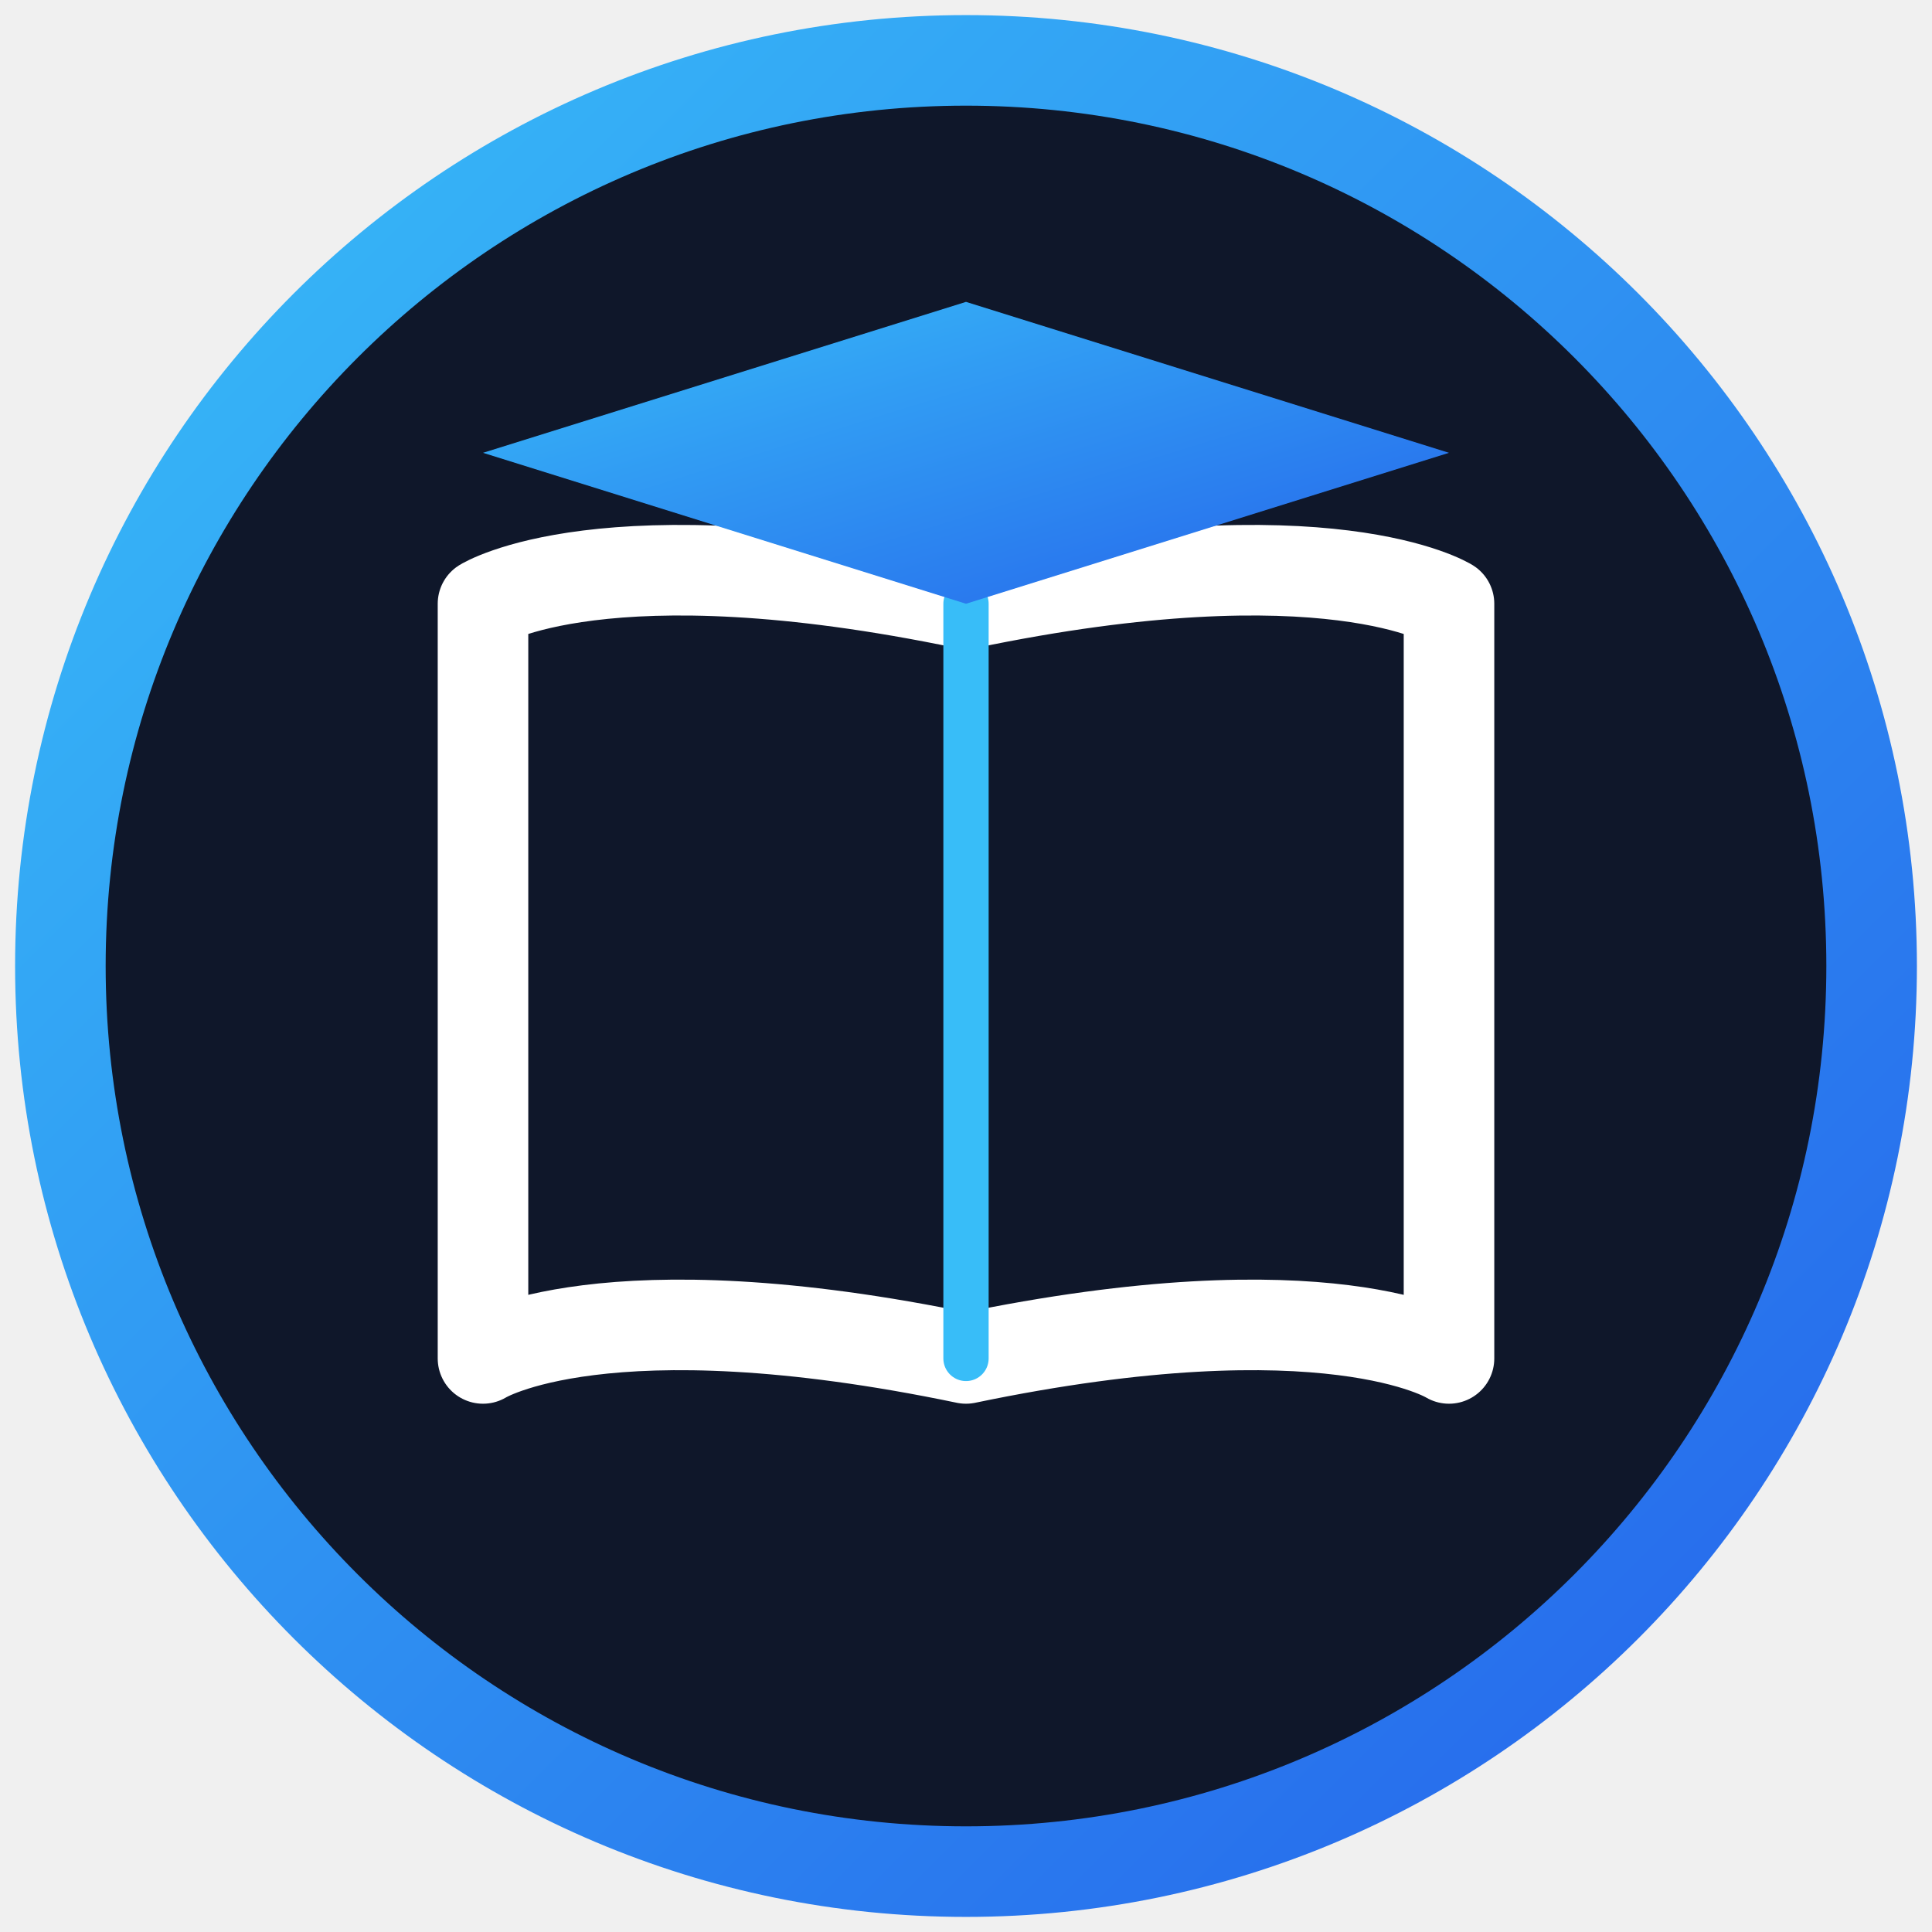
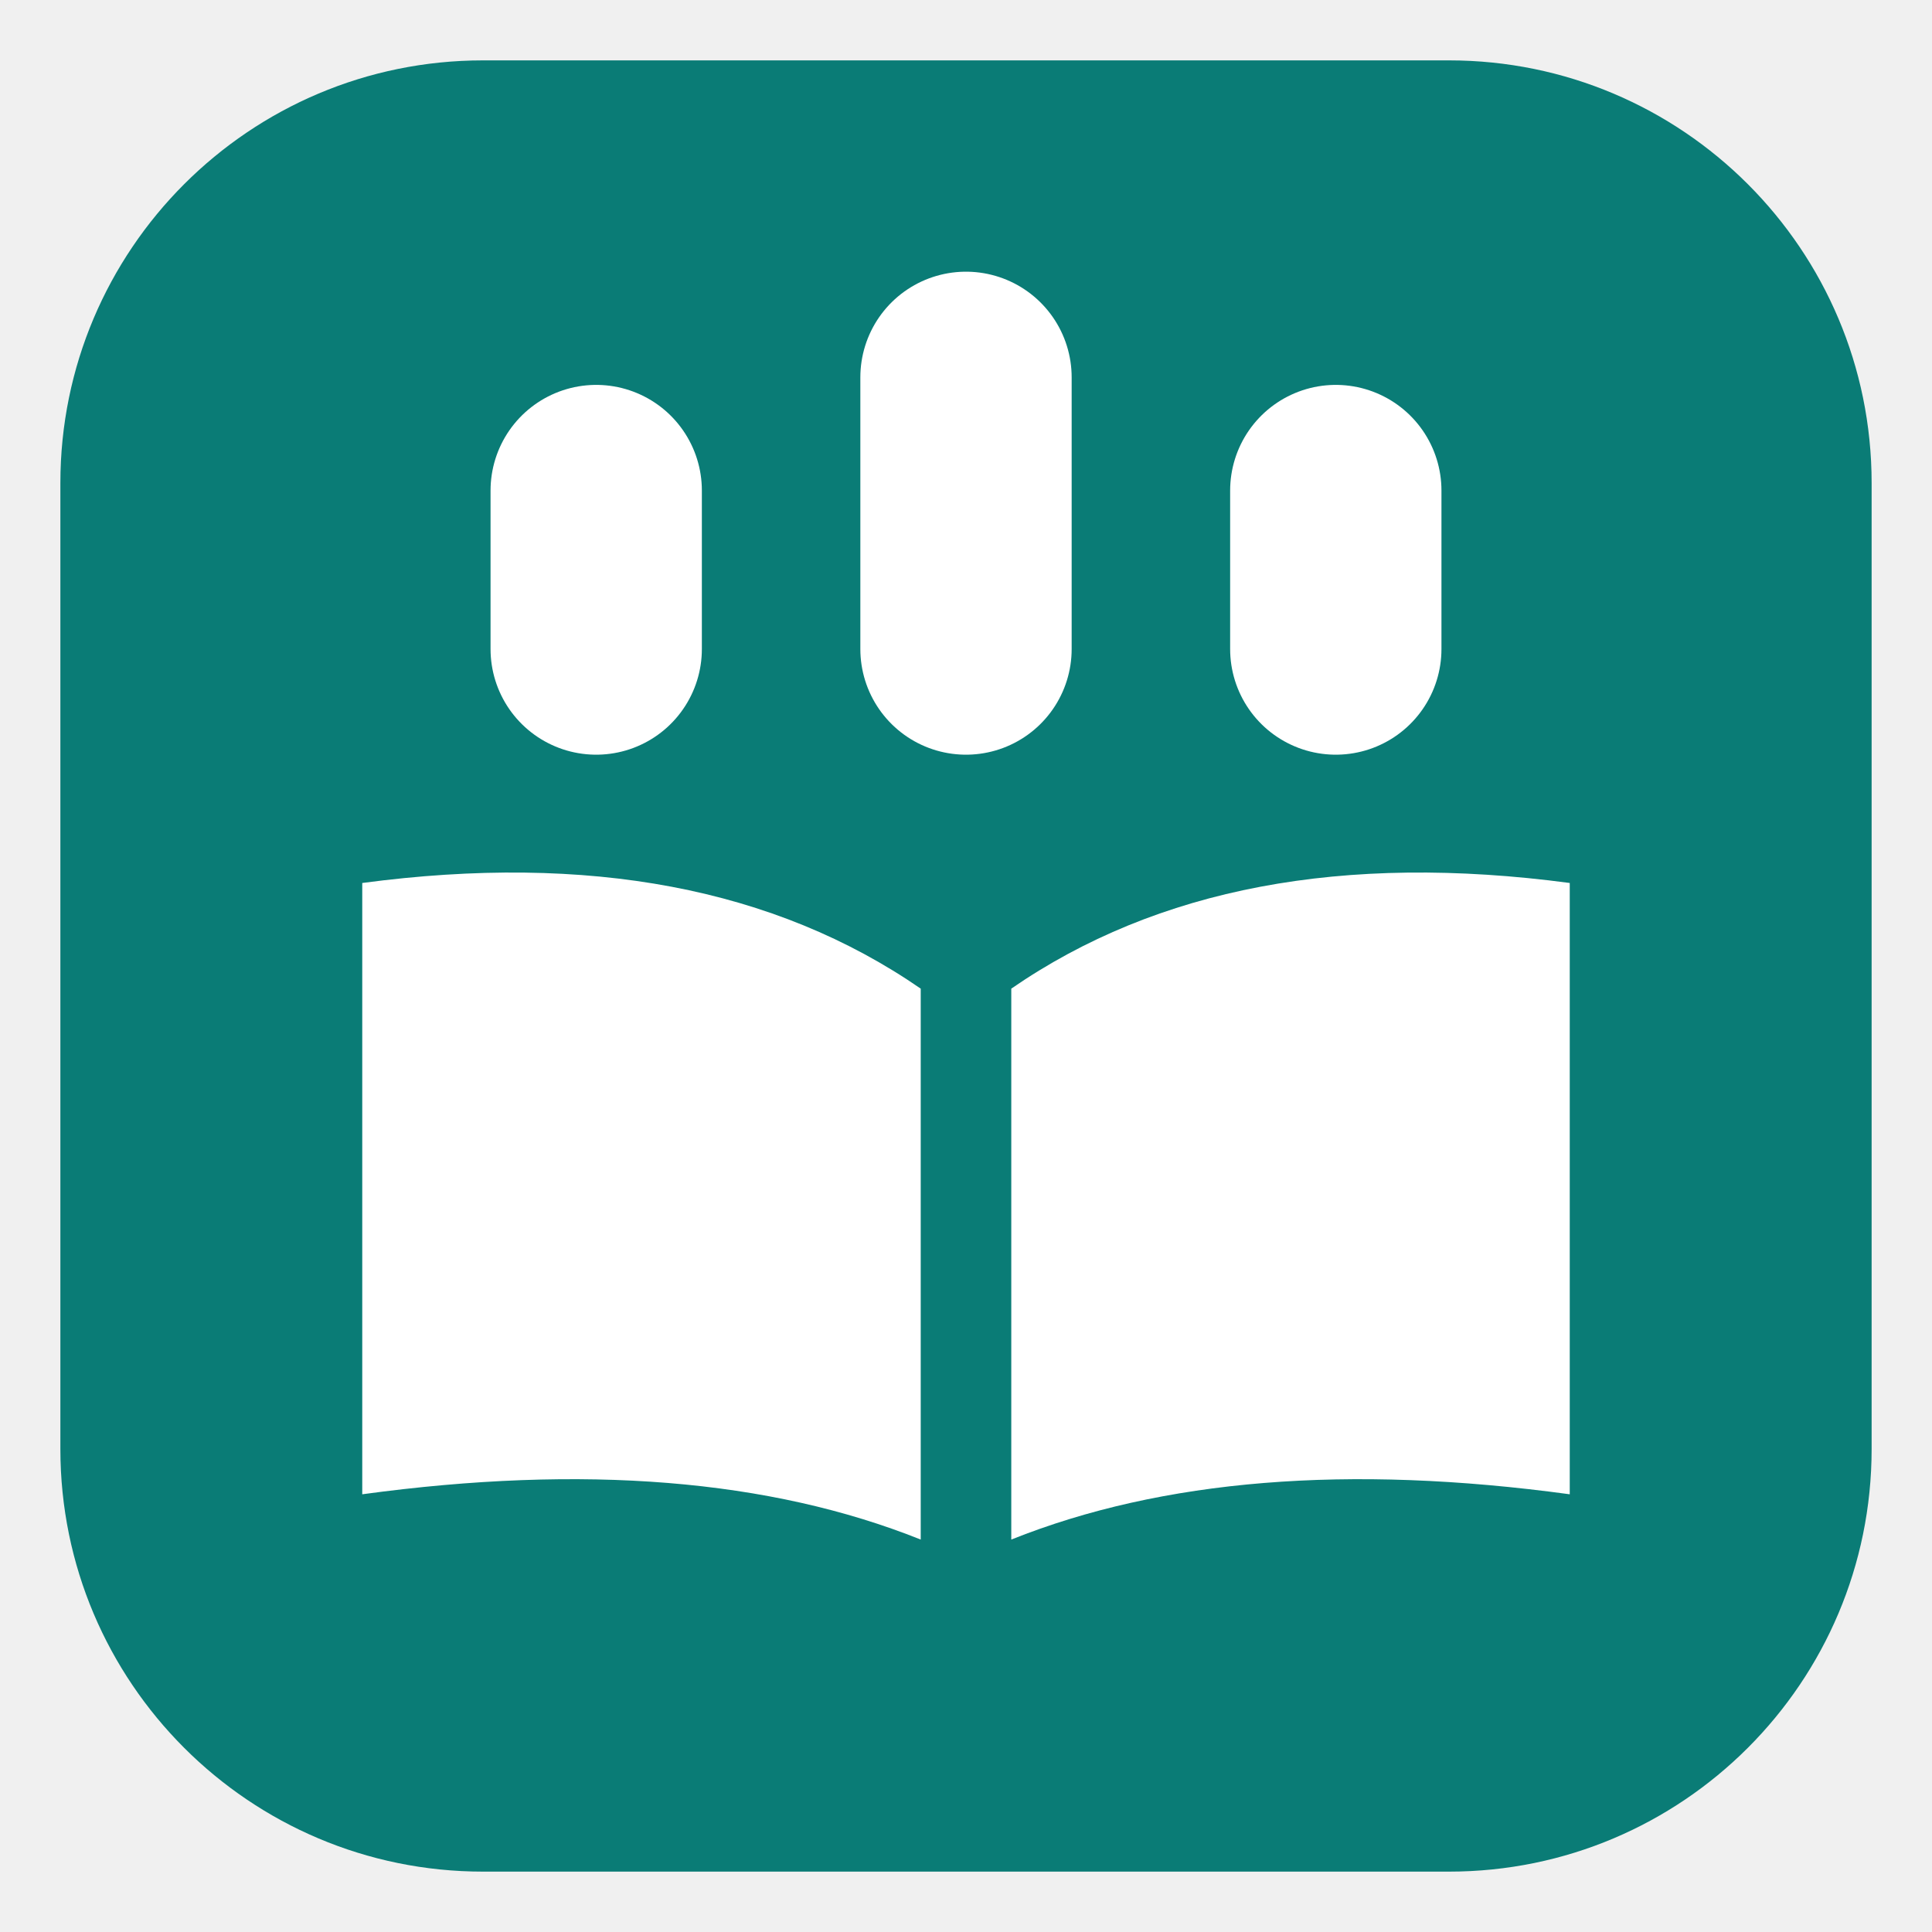
- <svg xmlns="http://www.w3.org/2000/svg" viewBox="0 0 512 512" fill="none">
-   <defs>
-     <linearGradient id="grad1" x1="0%" y1="0%" x2="100%" y2="100%">
-       <stop offset="0%" style="stop-color:#38bdf8;stop-opacity:1" />
-       <stop offset="100%" style="stop-color:#2563eb;stop-opacity:1" />
-     </linearGradient>
-   </defs>
-   <circle cx="256" cy="256" r="240" stroke="url(#grad1)" stroke-width="24" fill="#0f172a" />
-   <path d="M128 160C128 160 160 140 256 160C352 140 384 160 384 160V360C384 360 352 340 256 360C160 340 128 360 128 360V160Z" stroke="white" stroke-width="24" stroke-linecap="round" stroke-linejoin="round" fill="none" />
-   <path d="M256 160V360" stroke="#38bdf8" stroke-width="12" stroke-linecap="round" />
-   <path d="M256 80L384 120L256 160L128 120L256 80Z" fill="url(#grad1)" />
-   <path d="M384 120V160" stroke="url(#grad1)" stroke-width="8" stroke-linecap="round" />
+ <svg xmlns="http://www.w3.org/2000/svg" viewBox="0 0 512 512">
+   <rect x="16" y="16" width="480" height="480" rx="112" fill="#0A7C76" />
+   <path d="M244 408V262Q186 222 96 234V396Q184 384 244 408Z" fill="#fff" />
+   <path d="M268 408V262Q326 222 416 234V396Q328 384 268 408Z" fill="#fff" />
+   <g stroke="#fff" stroke-width="56" stroke-linecap="round">
+     <path d="M256 100V172" />
+     <path d="M158 130V172" />
+     <path d="M354 130V172" />
+   </g>
</svg>
